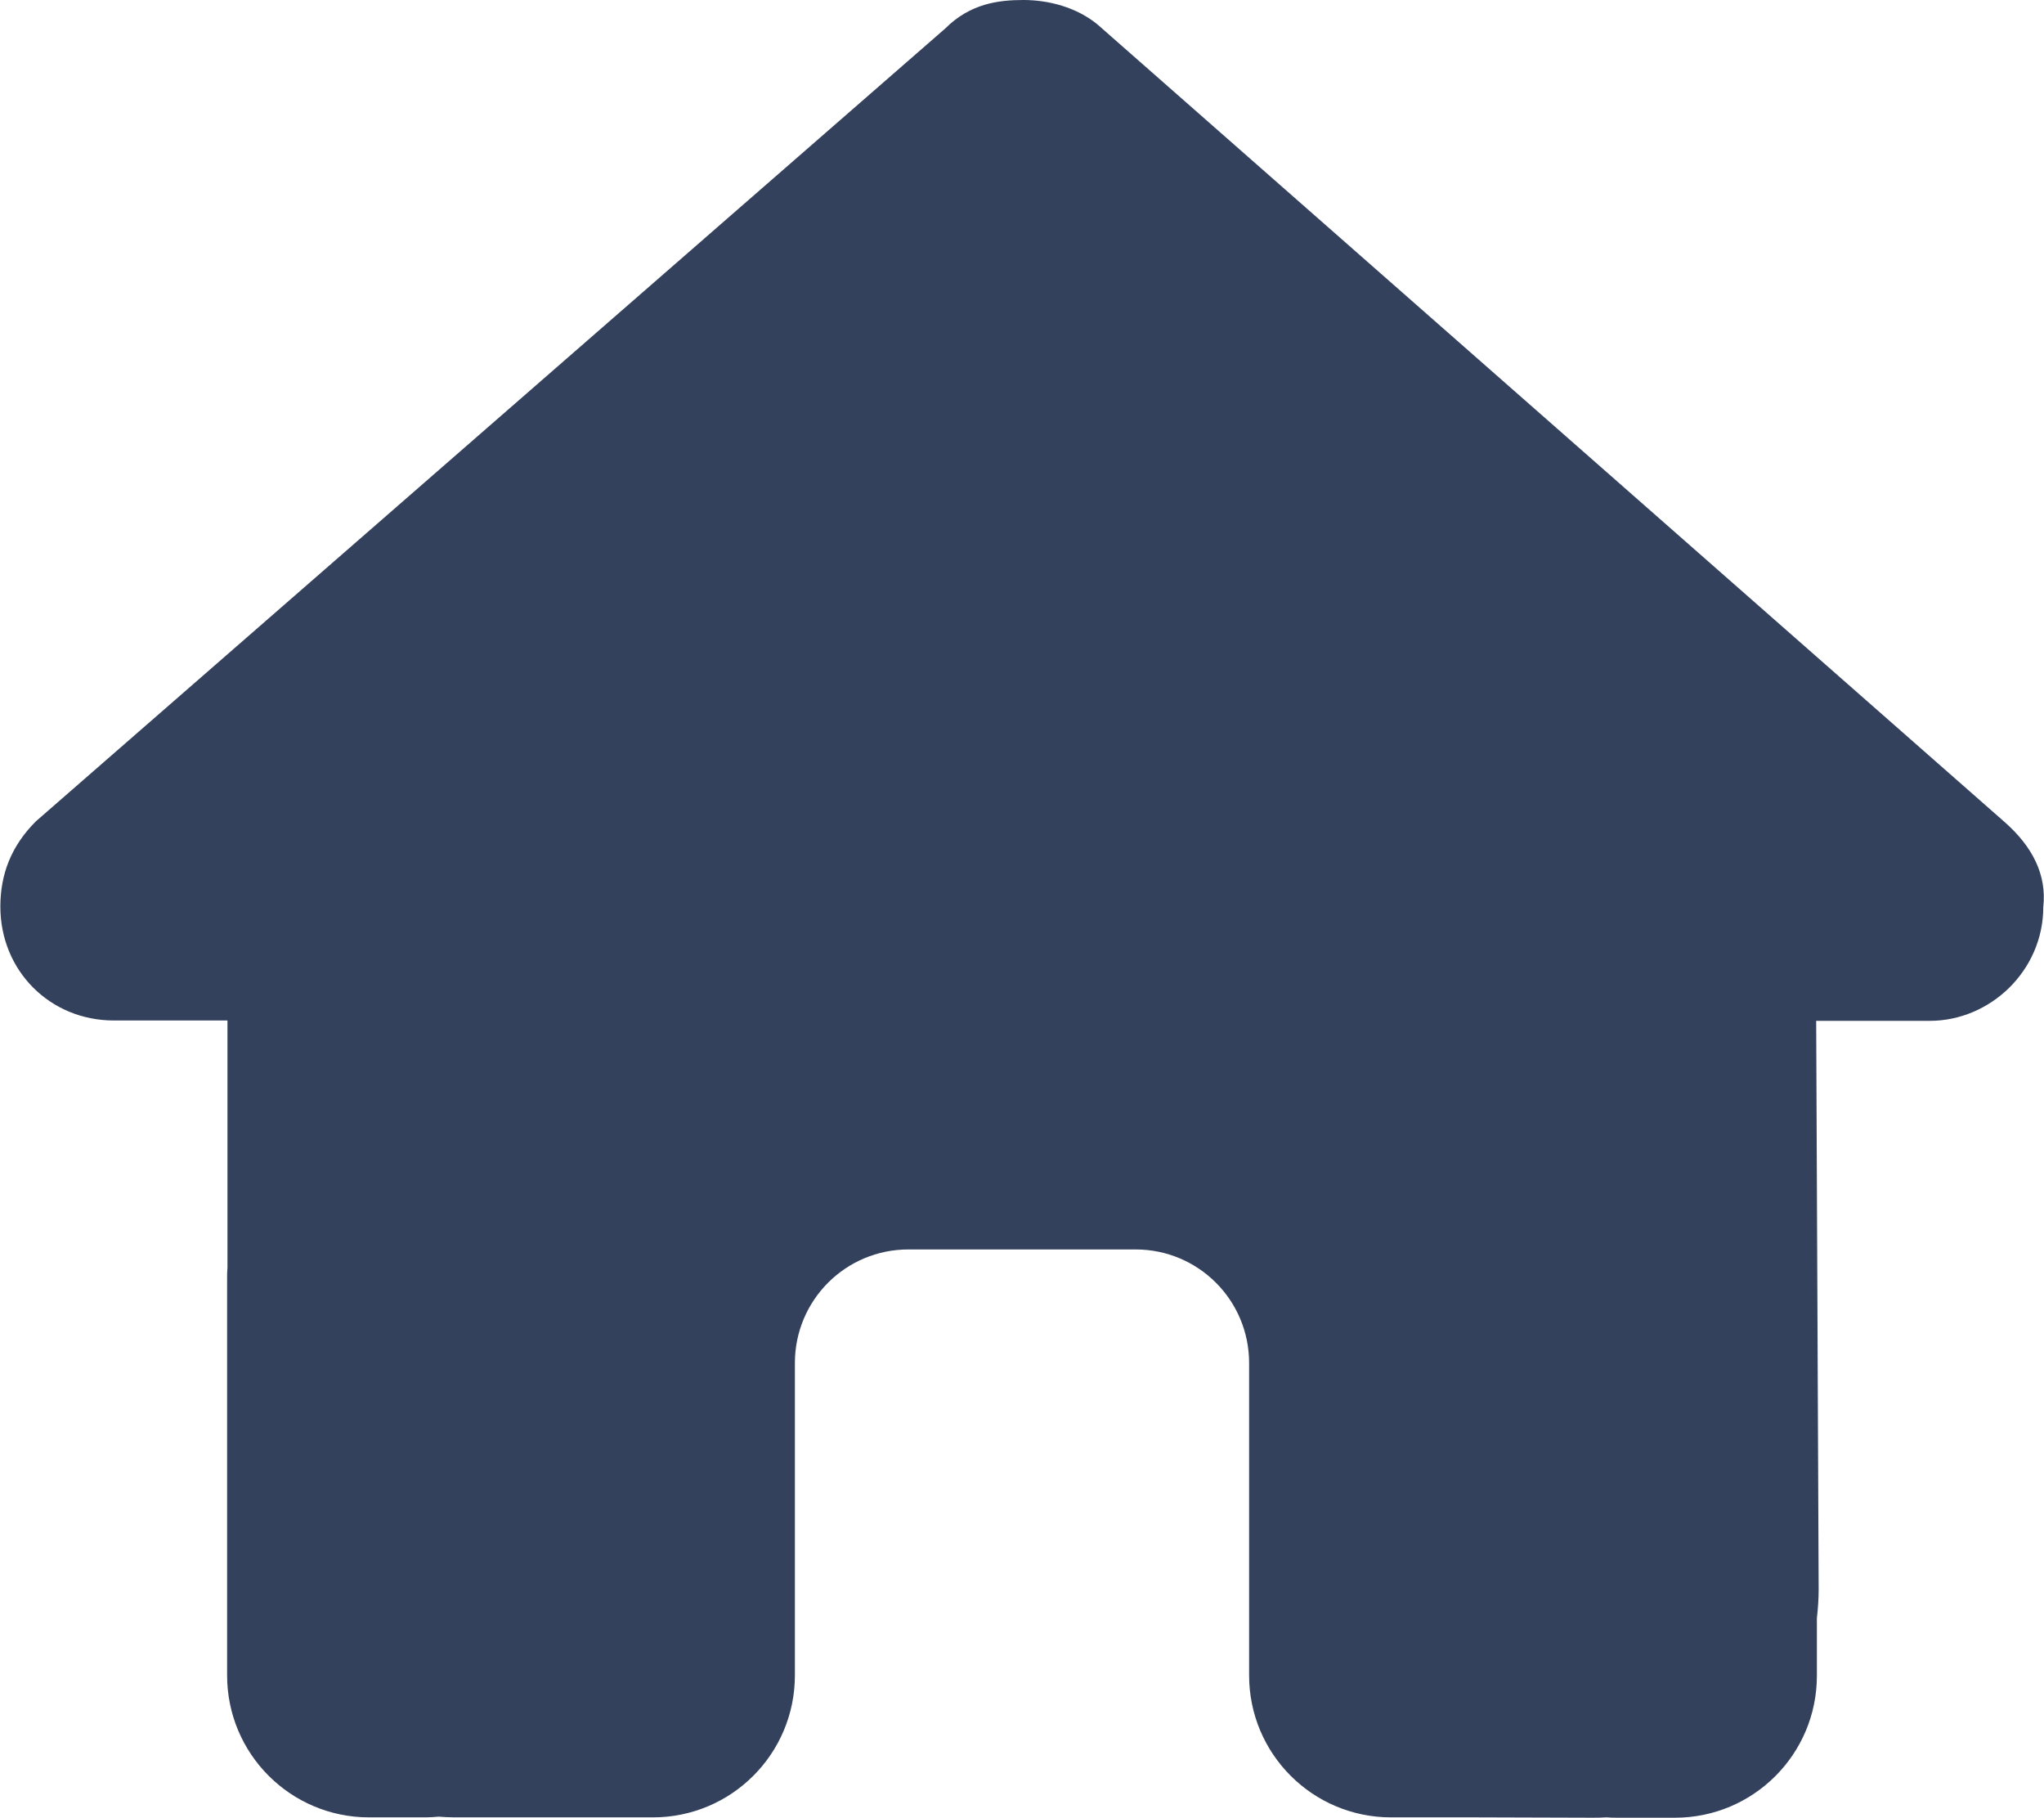
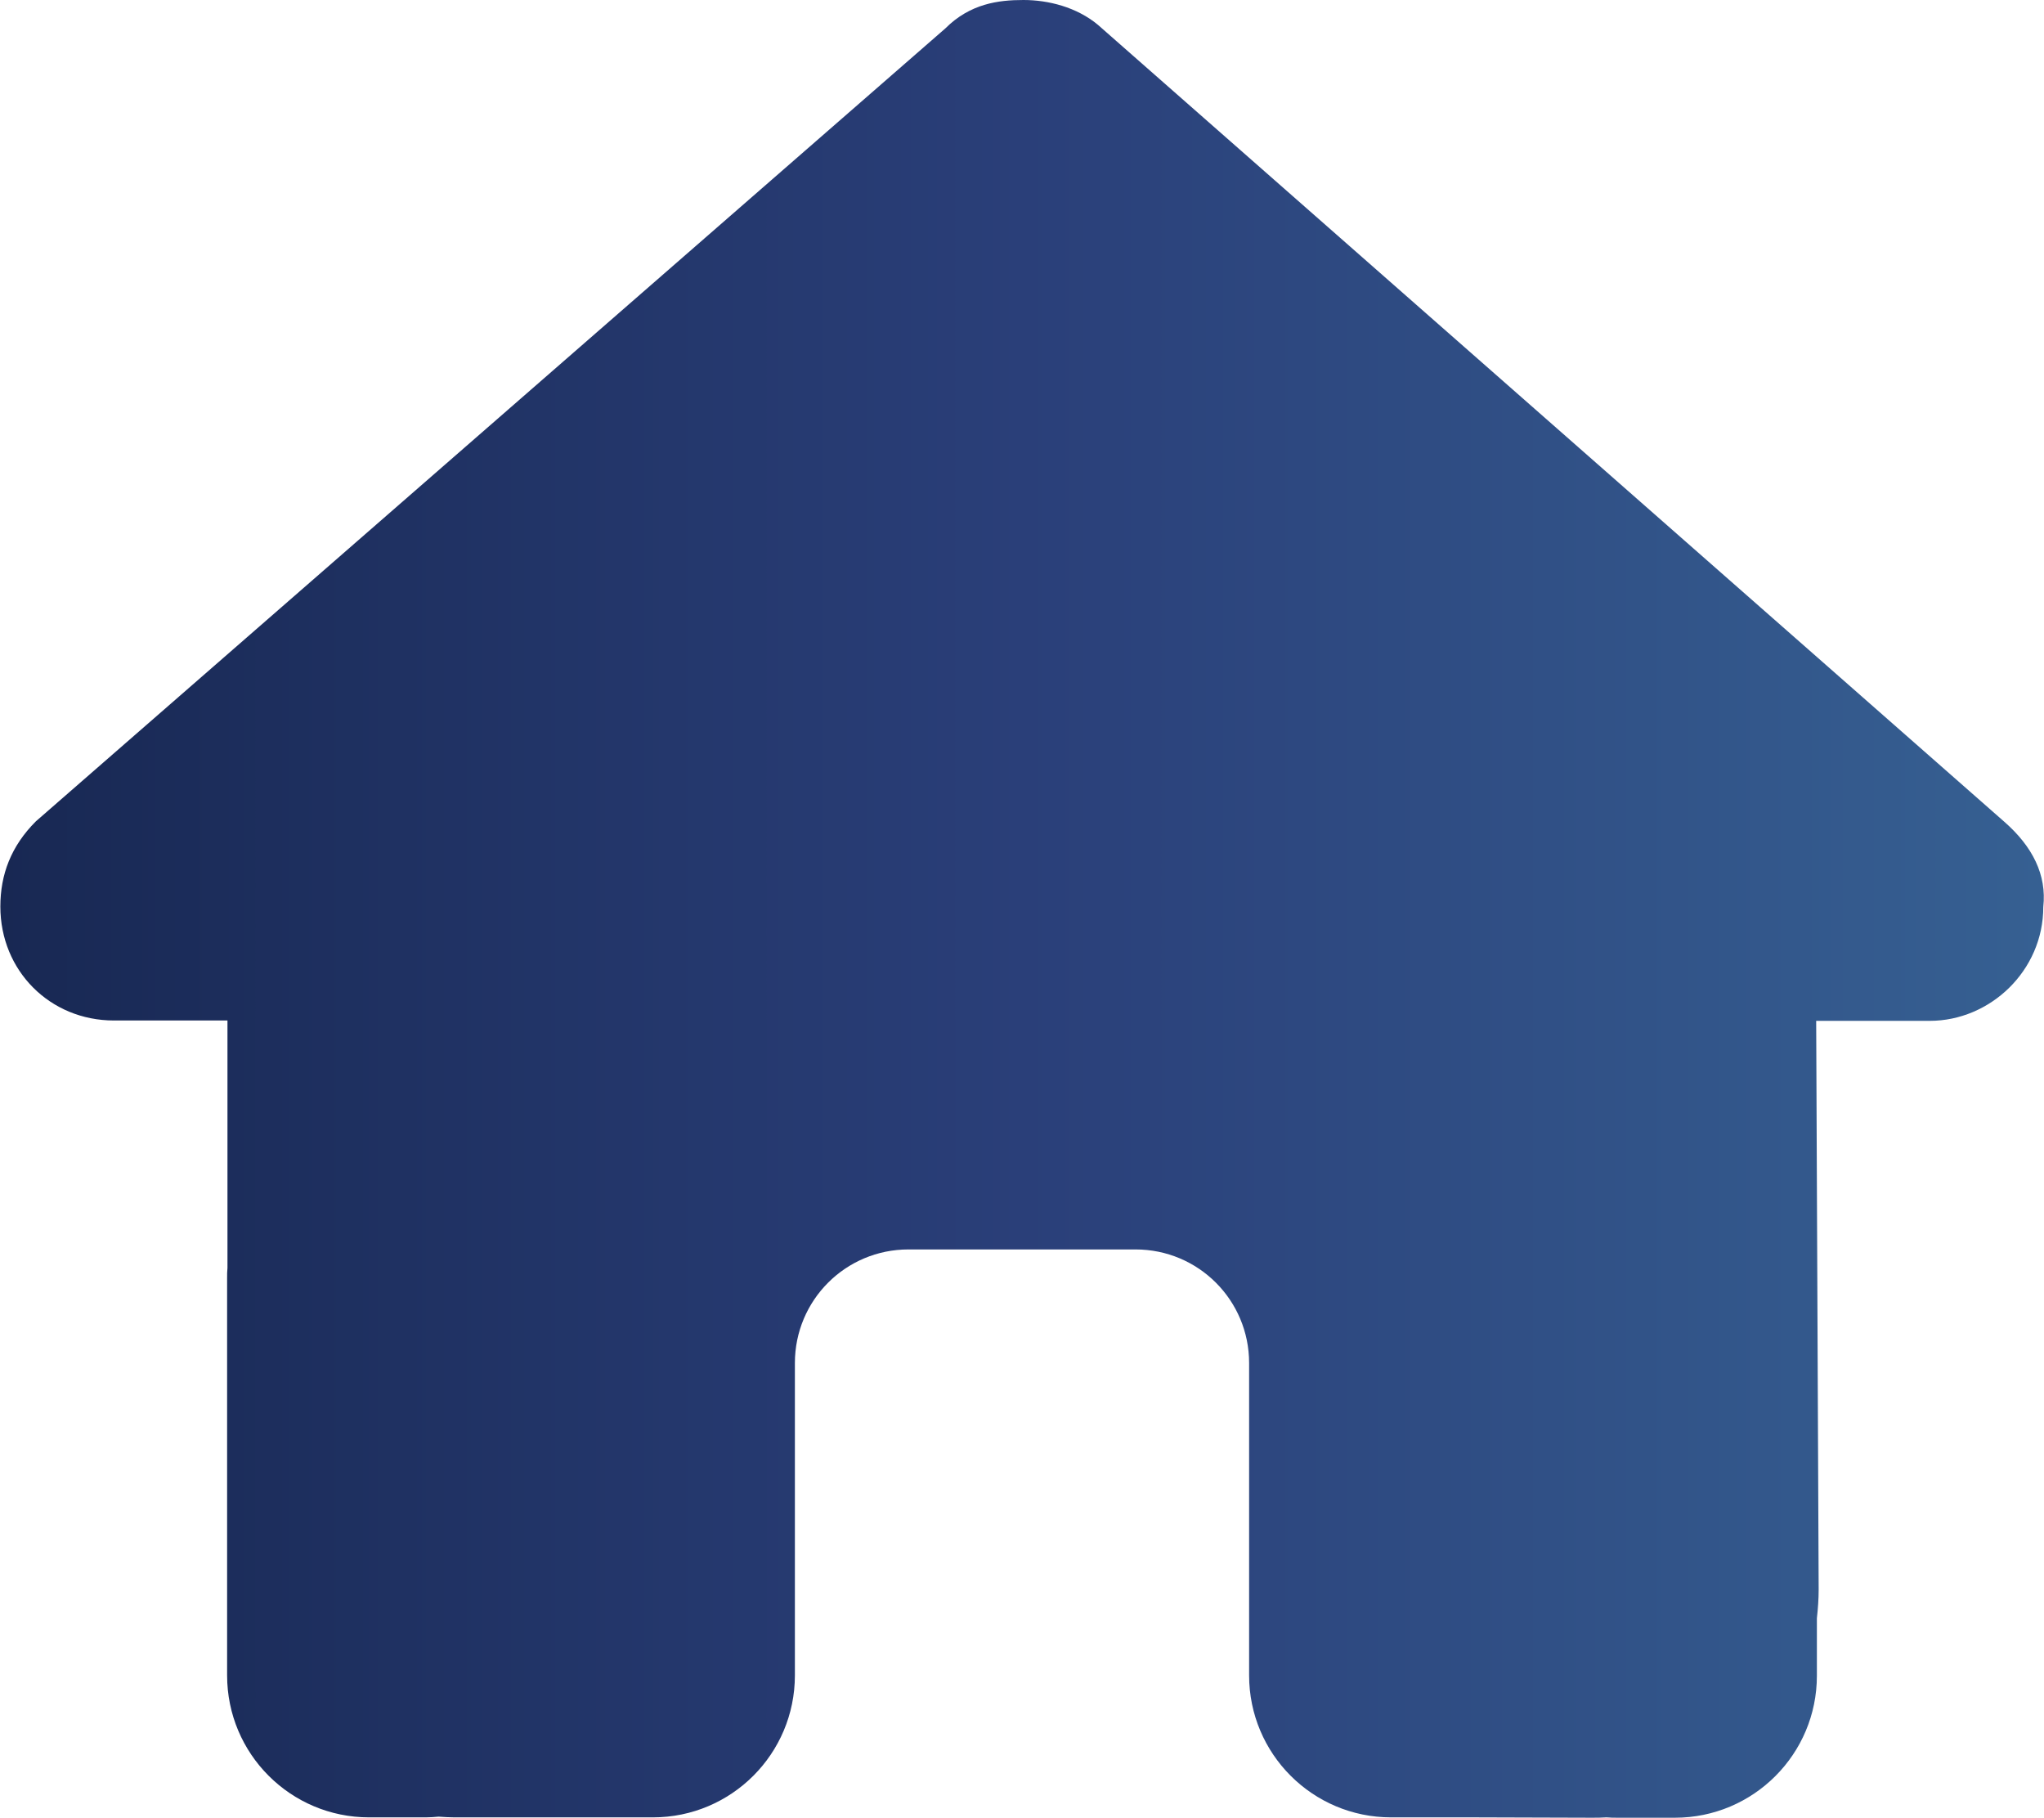
<svg xmlns="http://www.w3.org/2000/svg" viewBox="0 0 576 512">
-   <path fill="#33415c" d="M575.8 255.5c0 18-15 32.1-32 32.1l-32 0 .7 160.2c0 2.7-.2 5.4-.5 8.1l0 16.2c0 22.1-17.9 40-40 40l-16 0c-1.1 0-2.2 0-3.3-.1c-1.4 .1-2.8 .1-4.2 .1L416 512l-24 0c-22.1 0-40-17.9-40-40l0-24 0-64c0-17.7-14.3-32-32-32l-64 0c-17.7 0-32 14.3-32 32l0 64 0 24c0 22.1-17.9 40-40 40l-24 0-31.9 0c-1.5 0-3-.1-4.5-.2c-1.2 .1-2.4 .2-3.6 .2l-16 0c-22.1 0-40-17.9-40-40l0-112c0-.9 0-1.9 .1-2.8l0-69.7-32 0c-18 0-32-14-32-32.1c0-9 3-17 10-24L266.4 8c7-7 15-8 22-8s15 2 21 7L564.8 231.5c8 7 12 15 11 24z" />
+   <defs>
+     <linearGradient id="houseGradient" gradientUnits="userSpaceOnUse" x1="0" y1="0" x2="576" y2="0">
+       <stop offset="0%" stop-color="#182853" />
+       <stop offset="50%" stop-color="#2A3F79" />
+       <stop offset="100%" stop-color="#366092" />
+     </linearGradient>
+   </defs>
+   <path fill="url(#houseGradient)" d="M575.8 255.5c0 18-15 32.1-32 32.1l-32 0 .7 160.2c0 2.7-.2 5.4-.5 8.1l0 16.2c0 22.1-17.9 40-40 40l-16 0c-1.1 0-2.2 0-3.3-.1c-1.4 .1-2.8 .1-4.2 .1L416 512l-24 0c-22.1 0-40-17.9-40-40l0-24 0-64c0-17.7-14.3-32-32-32l-64 0c-17.7 0-32 14.3-32 32l0 64 0 24c0 22.1-17.9 40-40 40l-24 0-31.9 0c-1.5 0-3-.1-4.5-.2c-1.2 .1-2.4 .2-3.6 .2l-16 0c-22.1 0-40-17.9-40-40l0-112c0-.9 0-1.9 .1-2.8l0-69.7-32 0c-18 0-32-14-32-32.1c0-9 3-17 10-24L266.4 8c7-7 15-8 22-8s15 2 21 7L564.8 231.5c8 7 12 15 11 24z" />
</svg>
